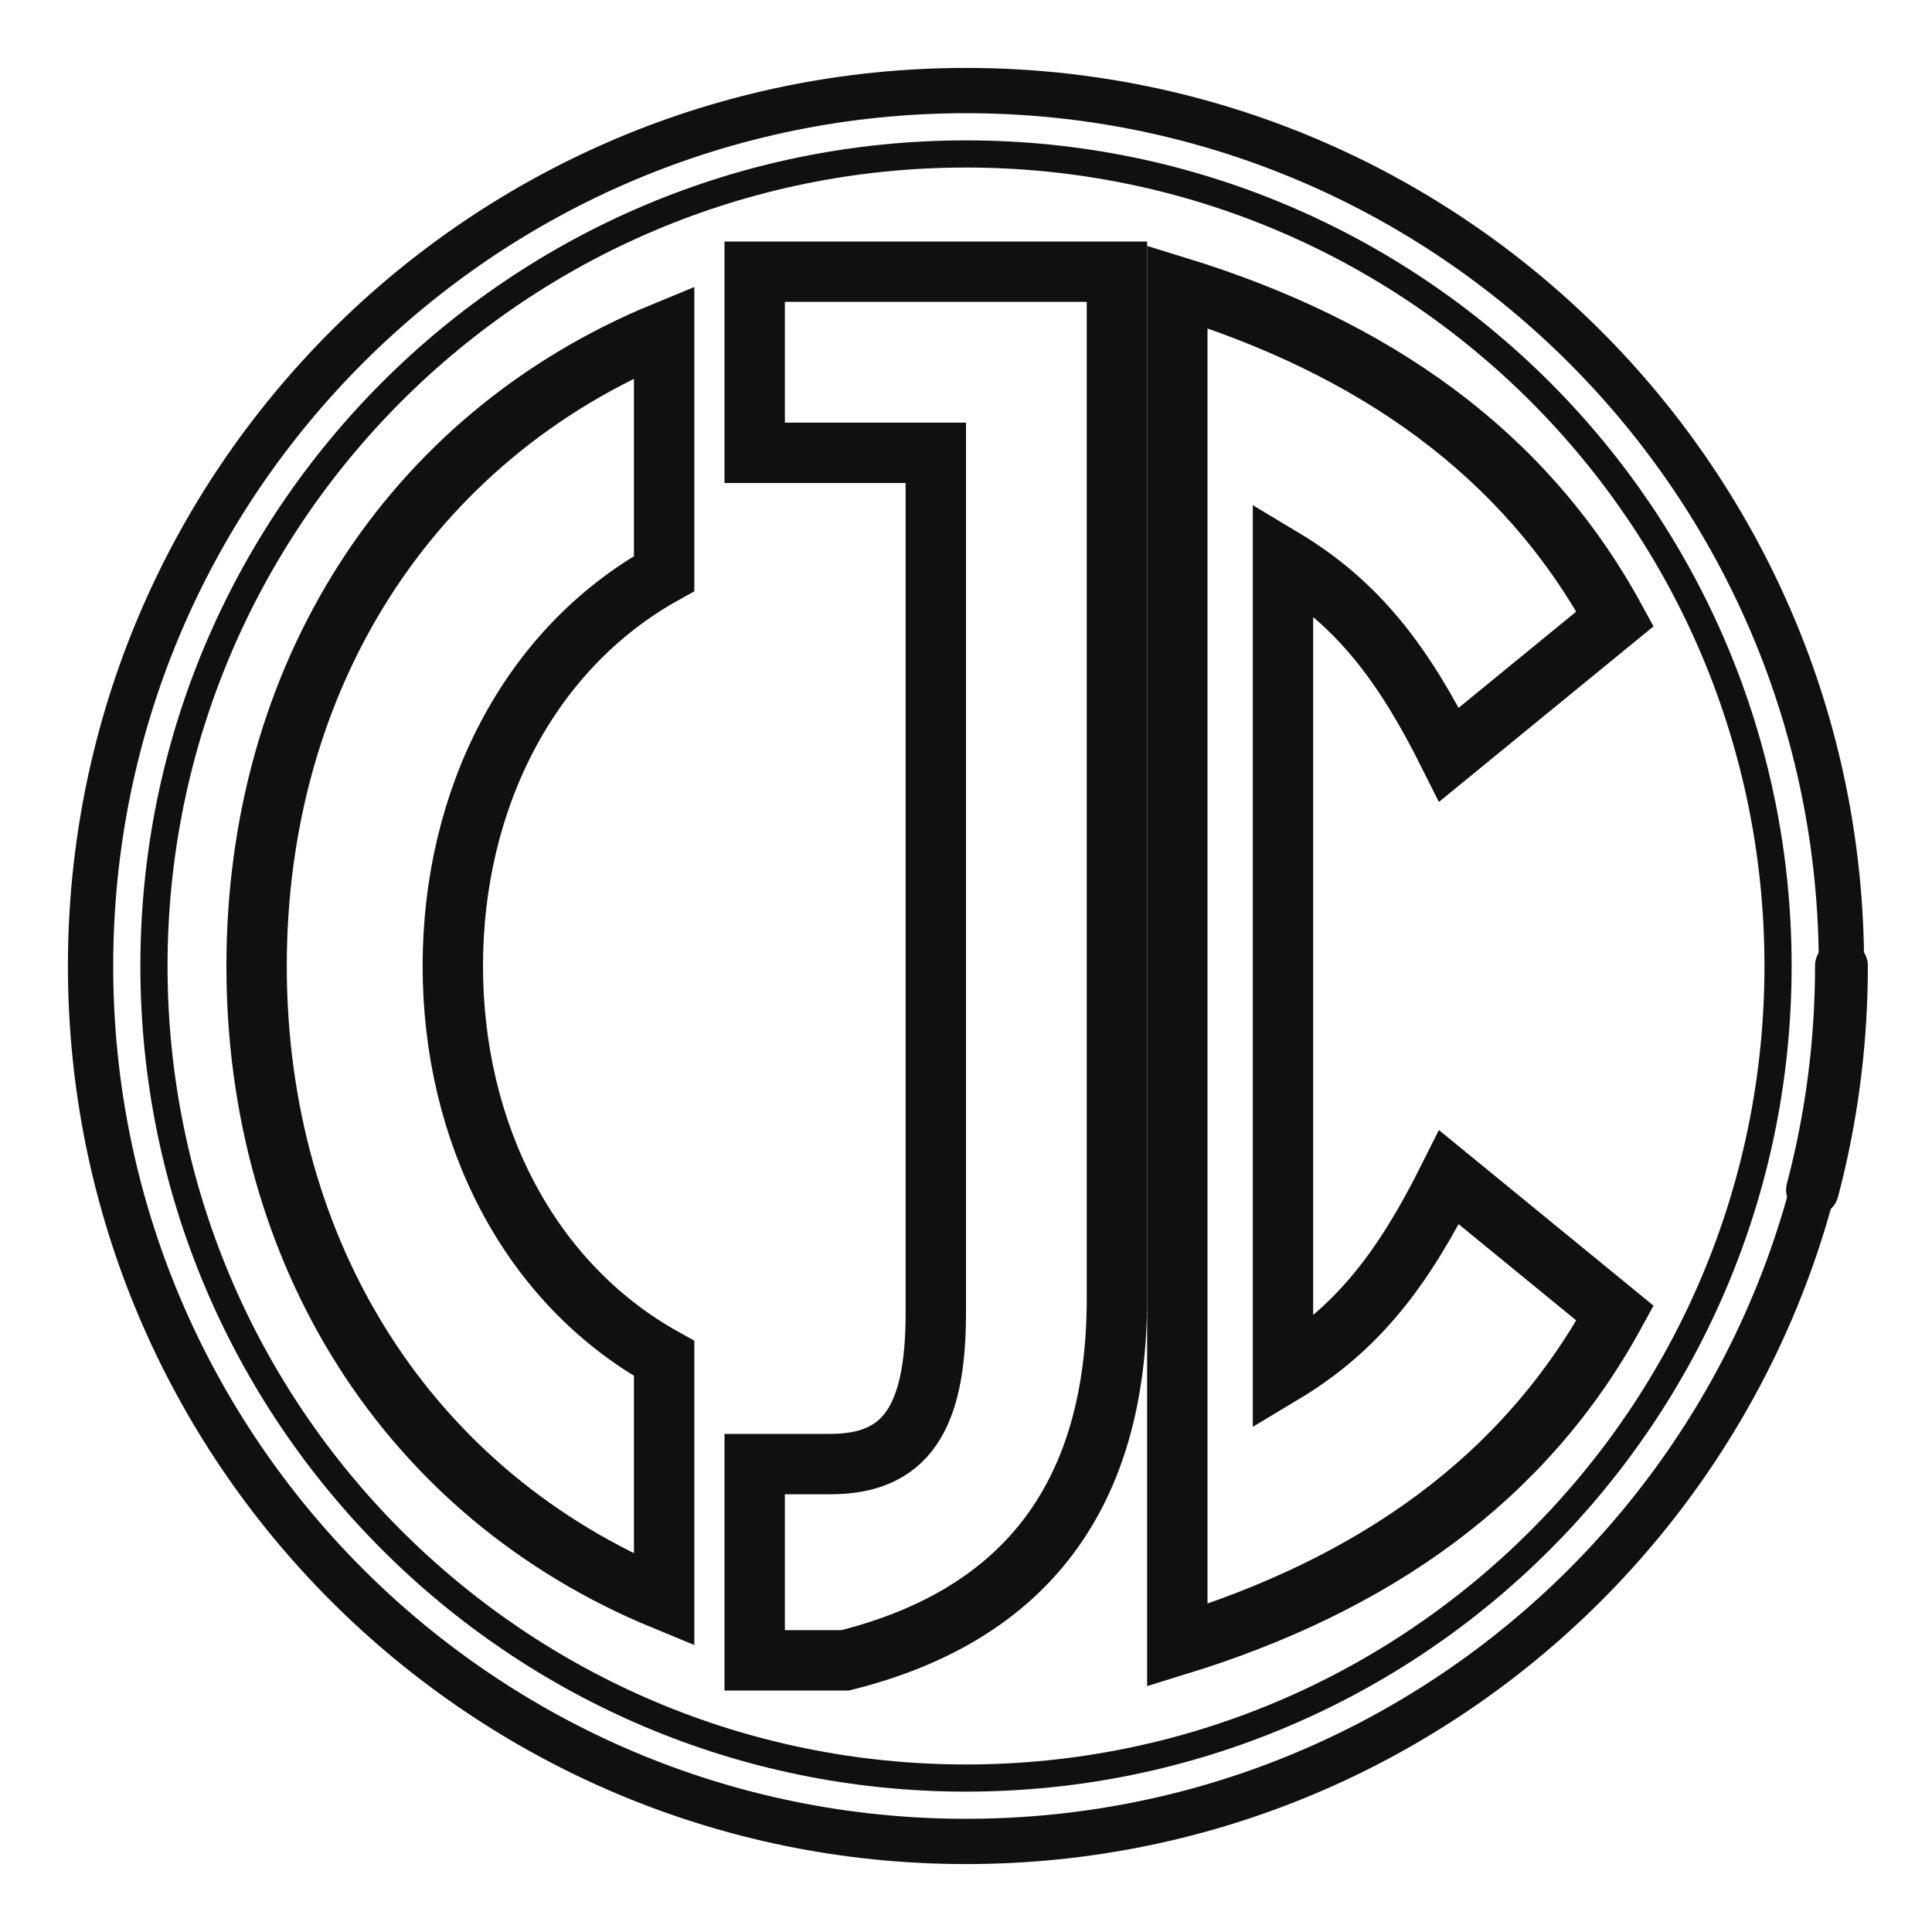
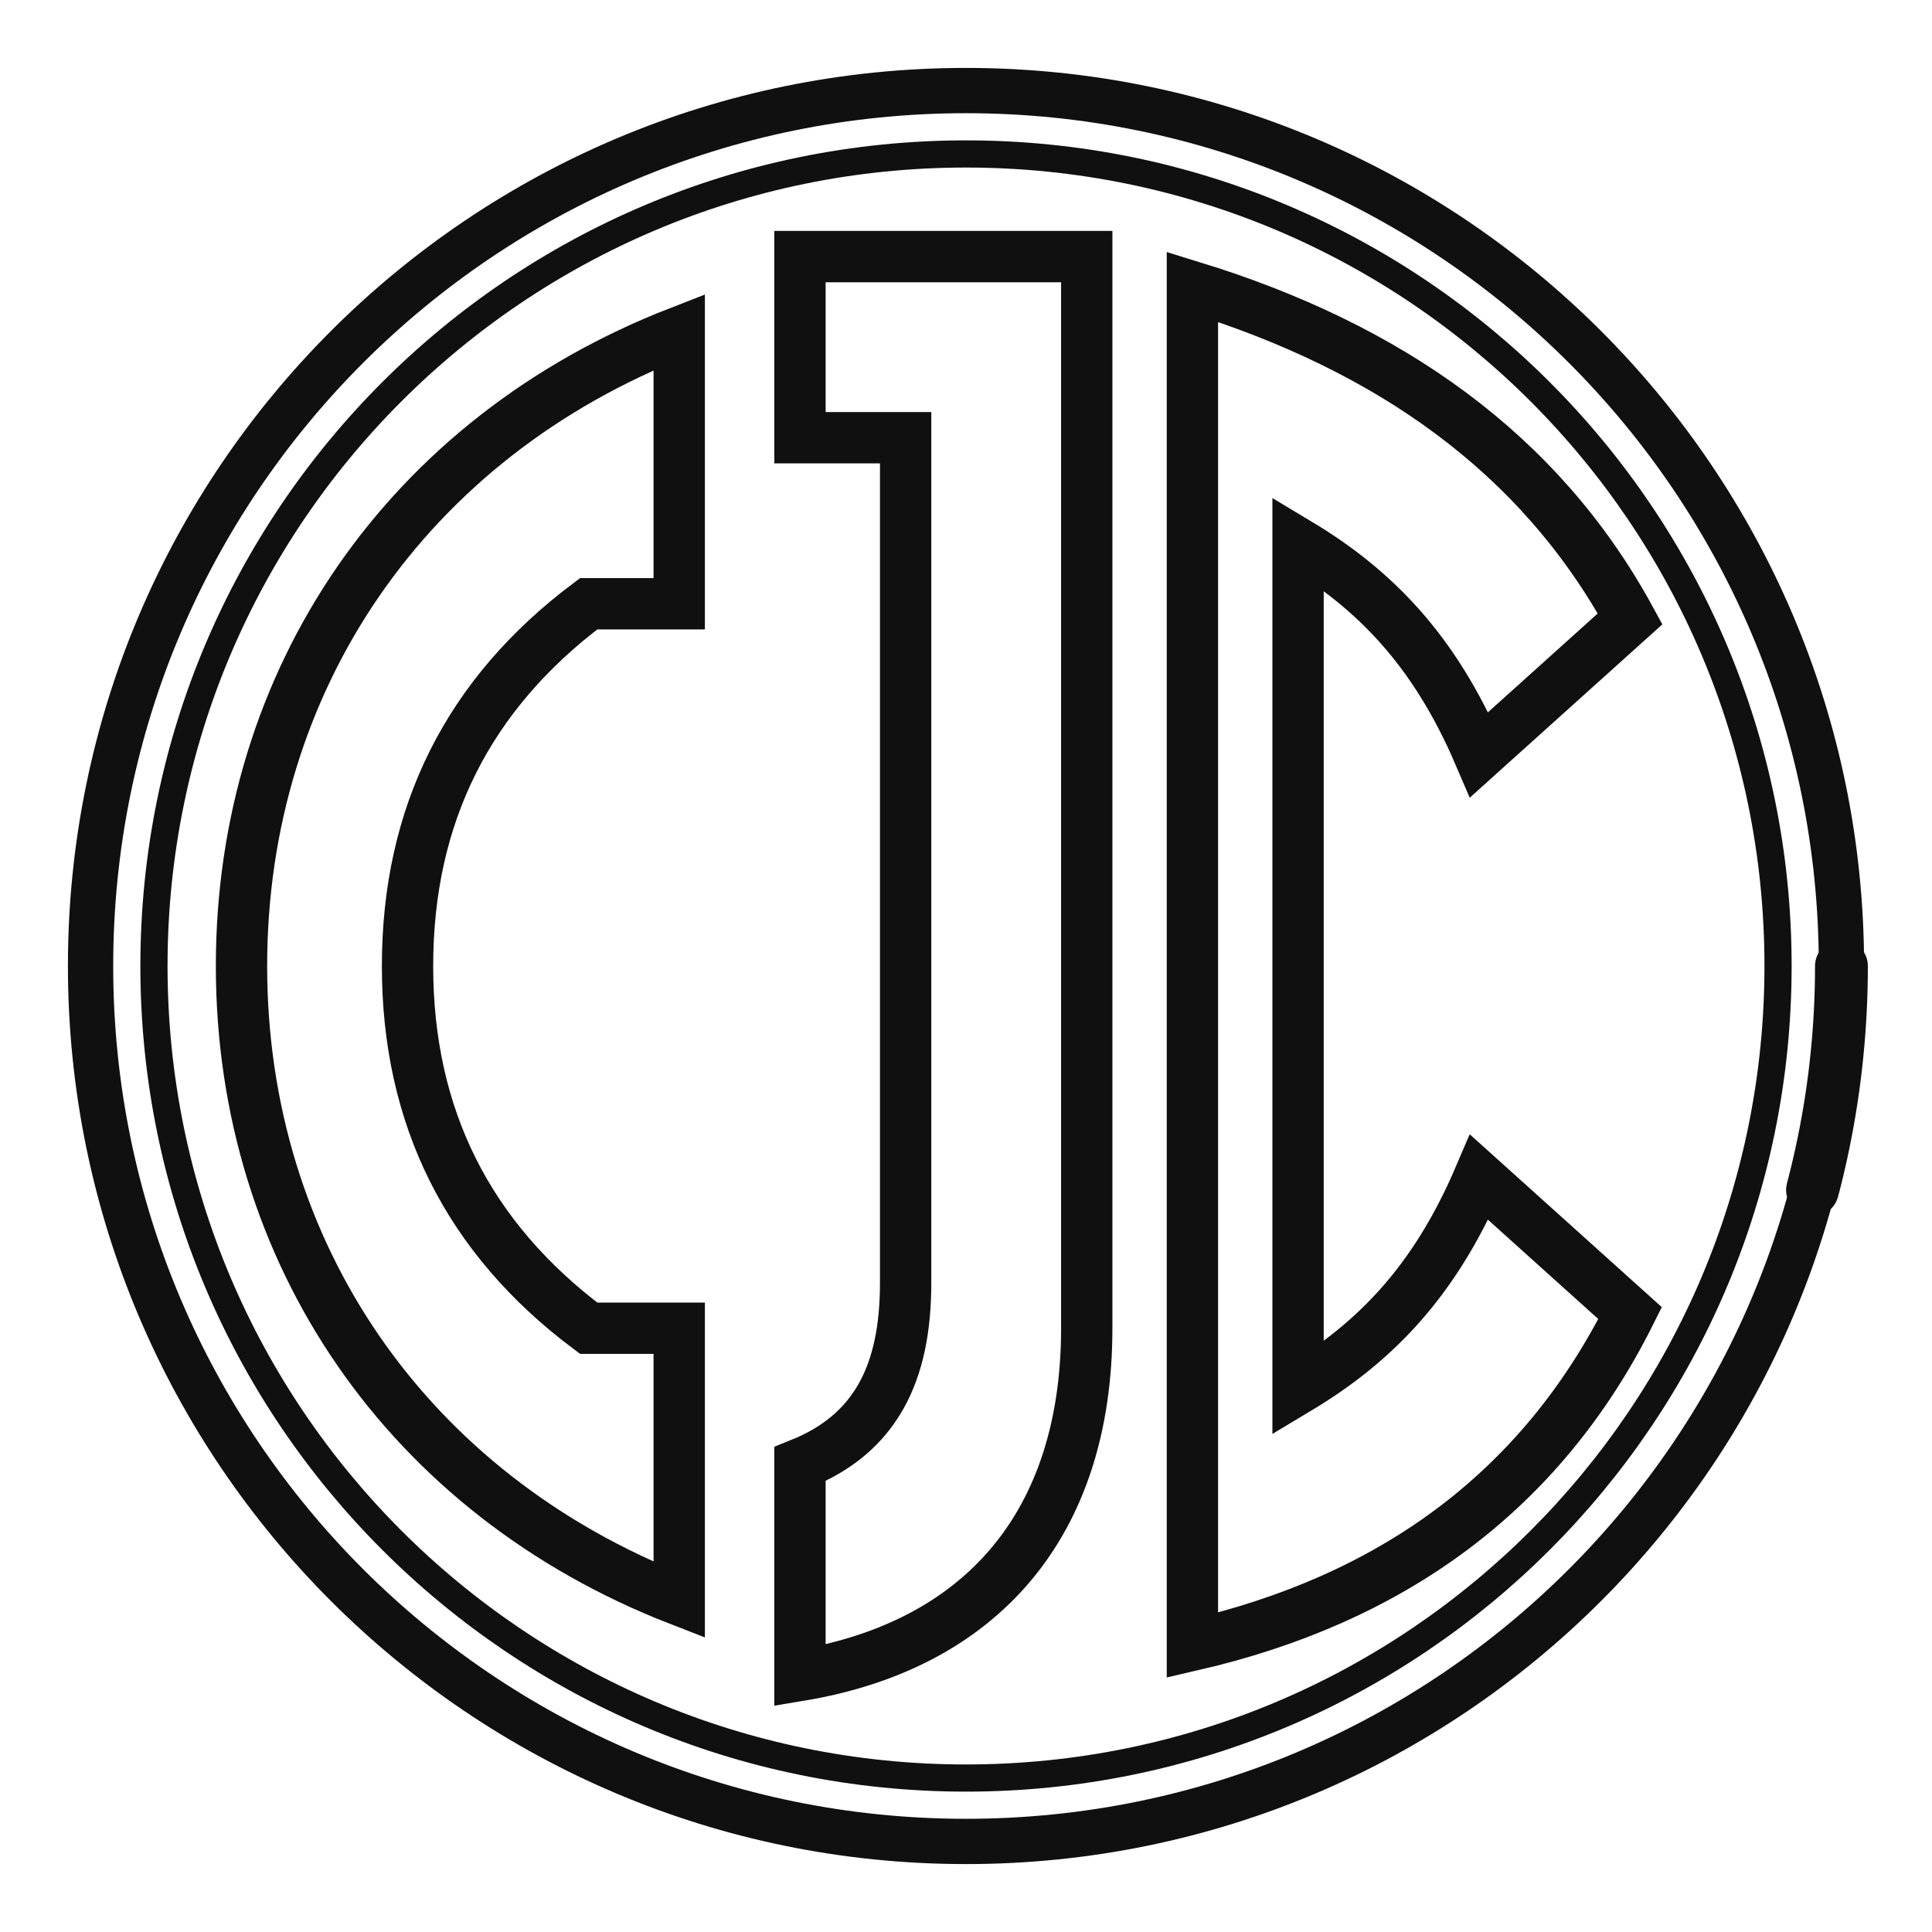
<svg xmlns="http://www.w3.org/2000/svg" class="cjc-logo" viewBox="0 0 128 128" fill="none" stroke="currentColor" aria-hidden="true" focusable="false">
  <style>svg.cjc-logo{color:#101010}@media(prefers-color-scheme:dark){svg.cjc-logo{color:#fff}}</style>
  <circle class="cjc-logo-ring" cx="64" cy="64" r="58" stroke-width="3" />
  <circle class="cjc-logo-ring-inner" cx="64" cy="64" r="53.8" stroke-width="1.8" />
  <circle class="cjc-logo-orbit" cx="64" cy="64" r="58" stroke-width="3.5" stroke-dasharray="15 350" stroke-linecap="round" />
-   <g stroke-width="4" stroke-linejoin="miter">
-     <path class="cjc-logo-letter cjc-logo-first" pathLength="1" d="M44 22V38C35 43 30 53 30 64C30 75 35 85 44 90V106C27 99 17 83 17 64C17 45 27 29 44 22Z" />
-     <path class="cjc-logo-letter cjc-logo-middle" pathLength="1" d="M50 18H74V86C74 99 68 107 56 110H50V97H55C60 97 62 94 62 87V30H50V18Z" />
-     <path class="cjc-logo-letter cjc-logo-last" pathLength="1" d="M107 41L96 50C93 44 90 40 85 37V91C90 88 93 84 96 78L107 87C101 98 91 105 78 109V19C91 23 101 30 107 41Z" />
+   <g stroke-width="3.4" stroke-linecap="square" stroke-linejoin="miter">
+     <path class="cjc-logo-letter cjc-logo-first" pathLength="1" d="M45 22V40H39C31 46 27 54 27 64C27 74 31 82 39 88H45V106C27 99 16 83 16 64C16 45 27 29 45 22Z" />
+     <path class="cjc-logo-letter cjc-logo-middle" pathLength="1" d="M53 17H72V88C72 101 65 109 53 111V97C58 95 60 91 60 85V29H53V17Z" />
+     <path class="cjc-logo-letter cjc-logo-last" pathLength="1" d="M108 41L98 50C95 43 91 39 86 36V92C91 89 95 85 98 78L108 87C102 99 92 106 79 109V19C92 23 102 30 108 41Z" />
  </g>
</svg>
